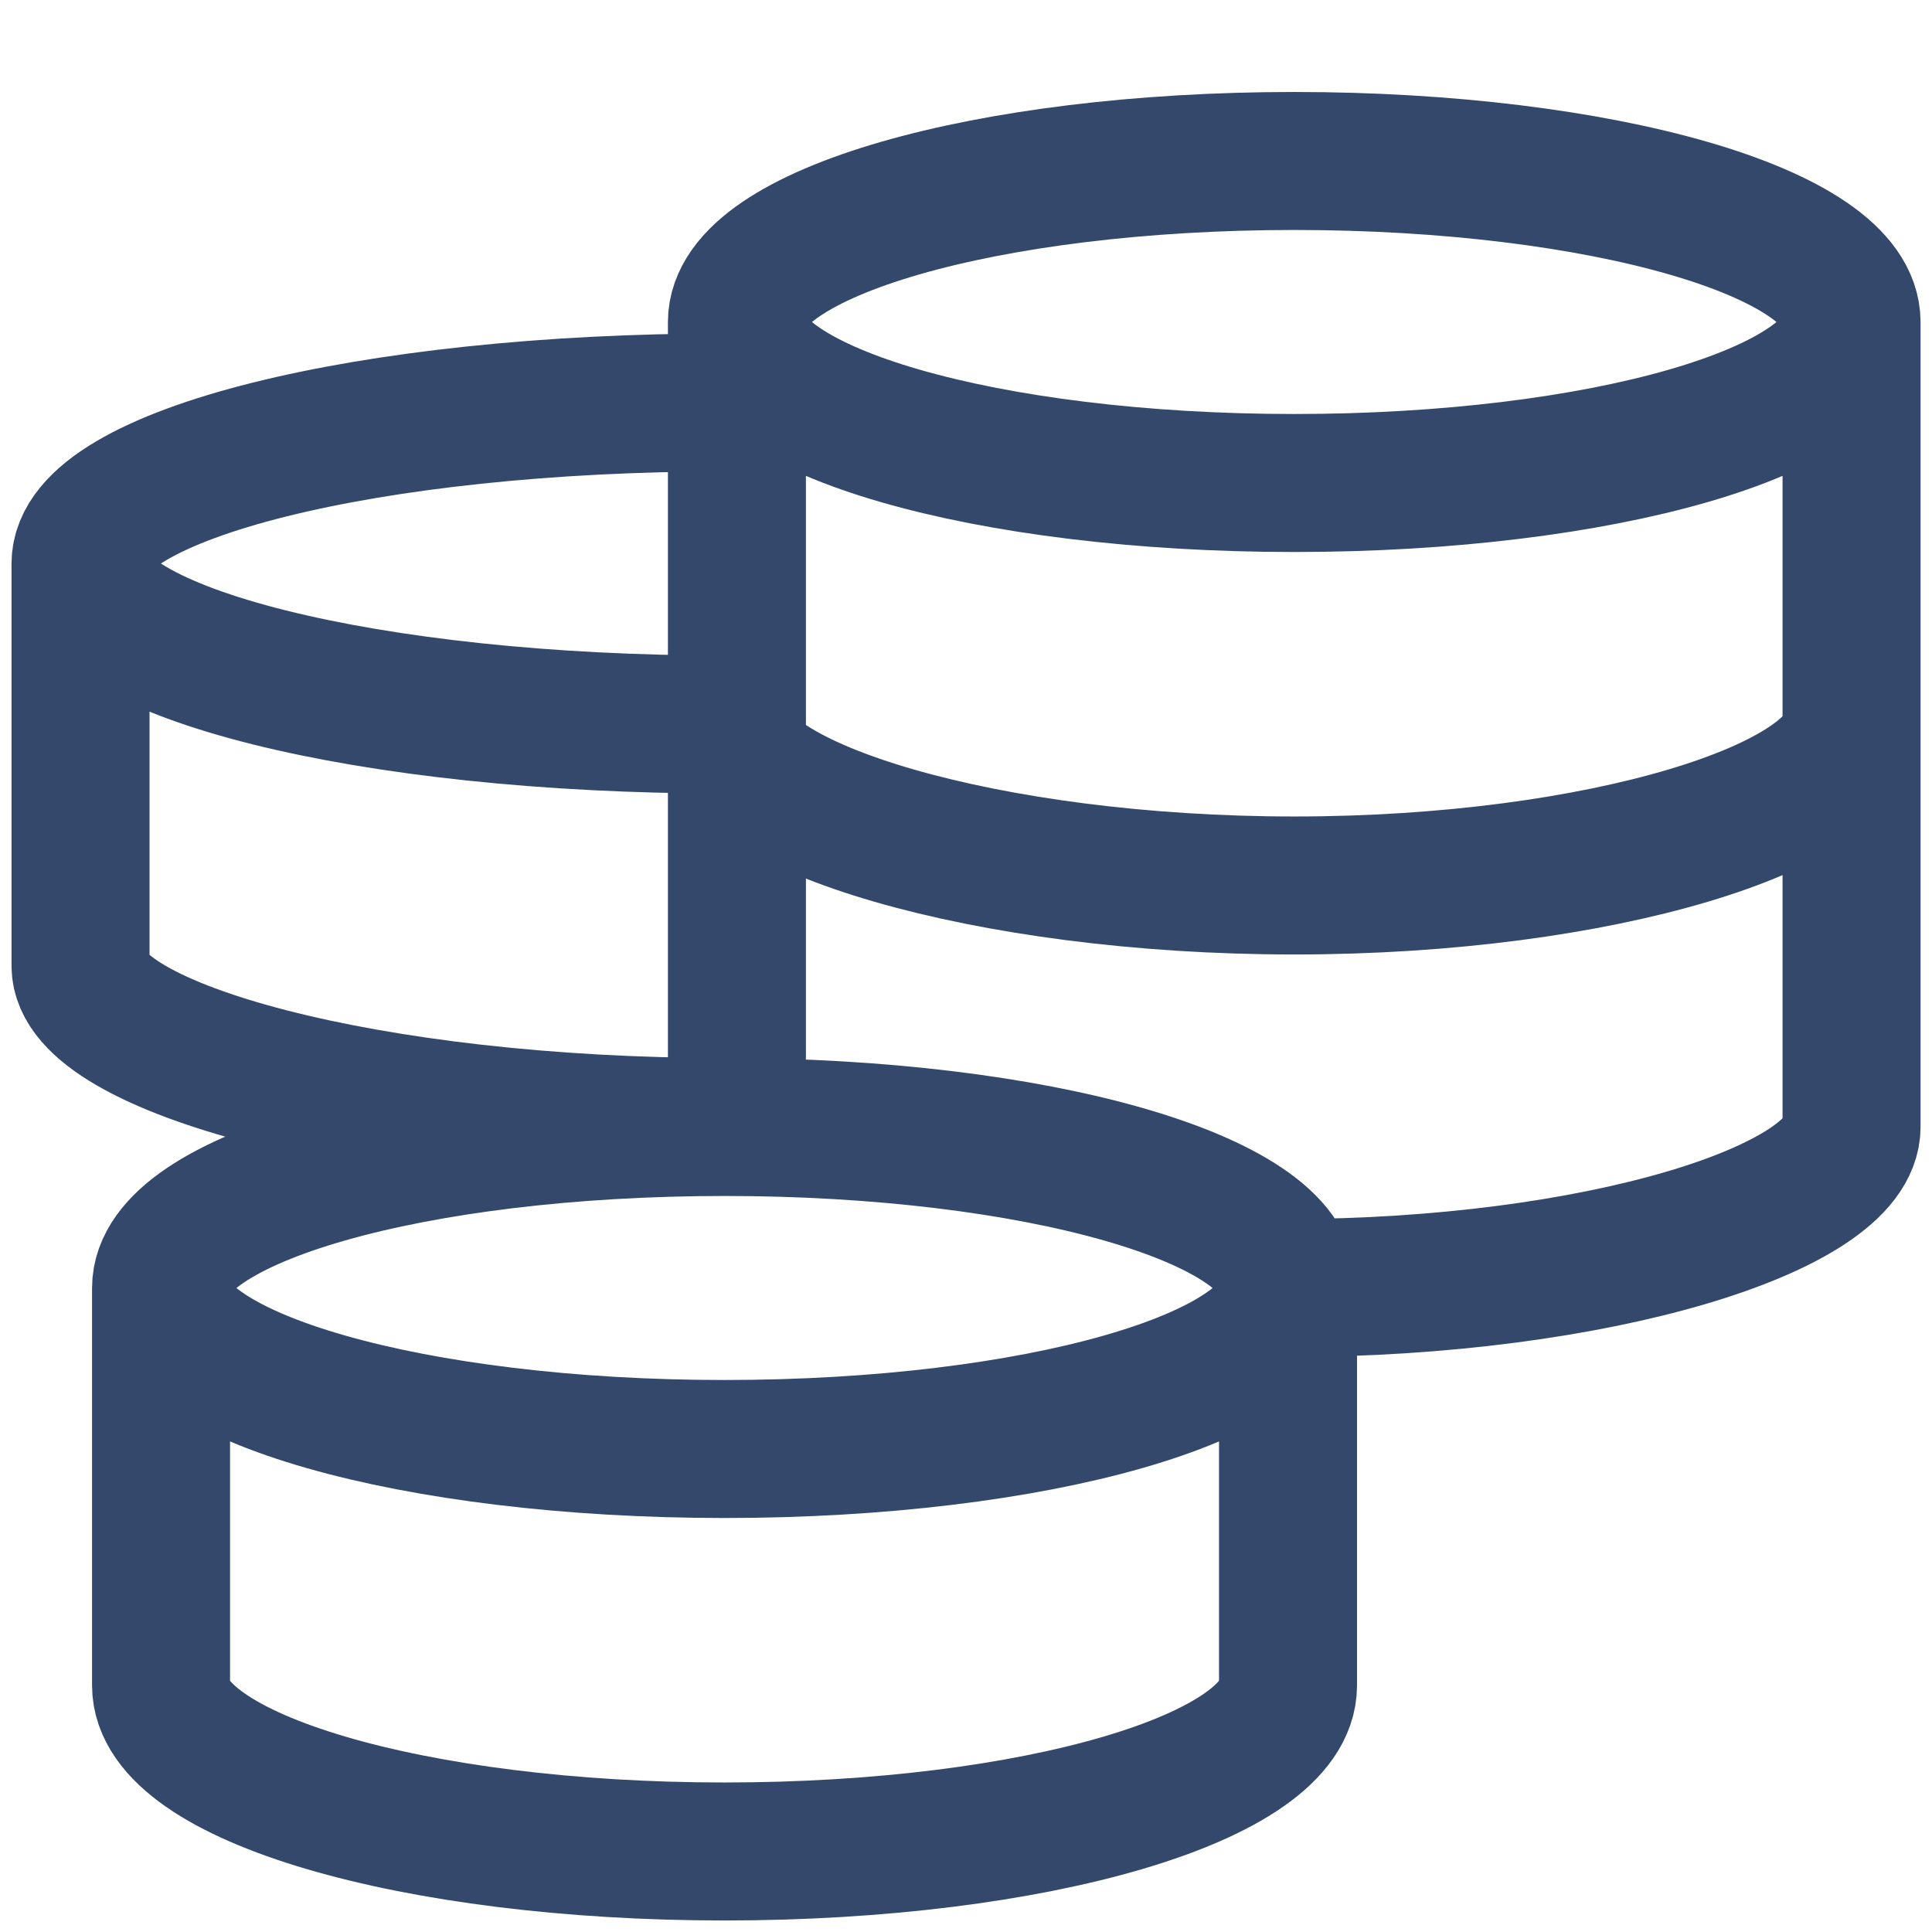
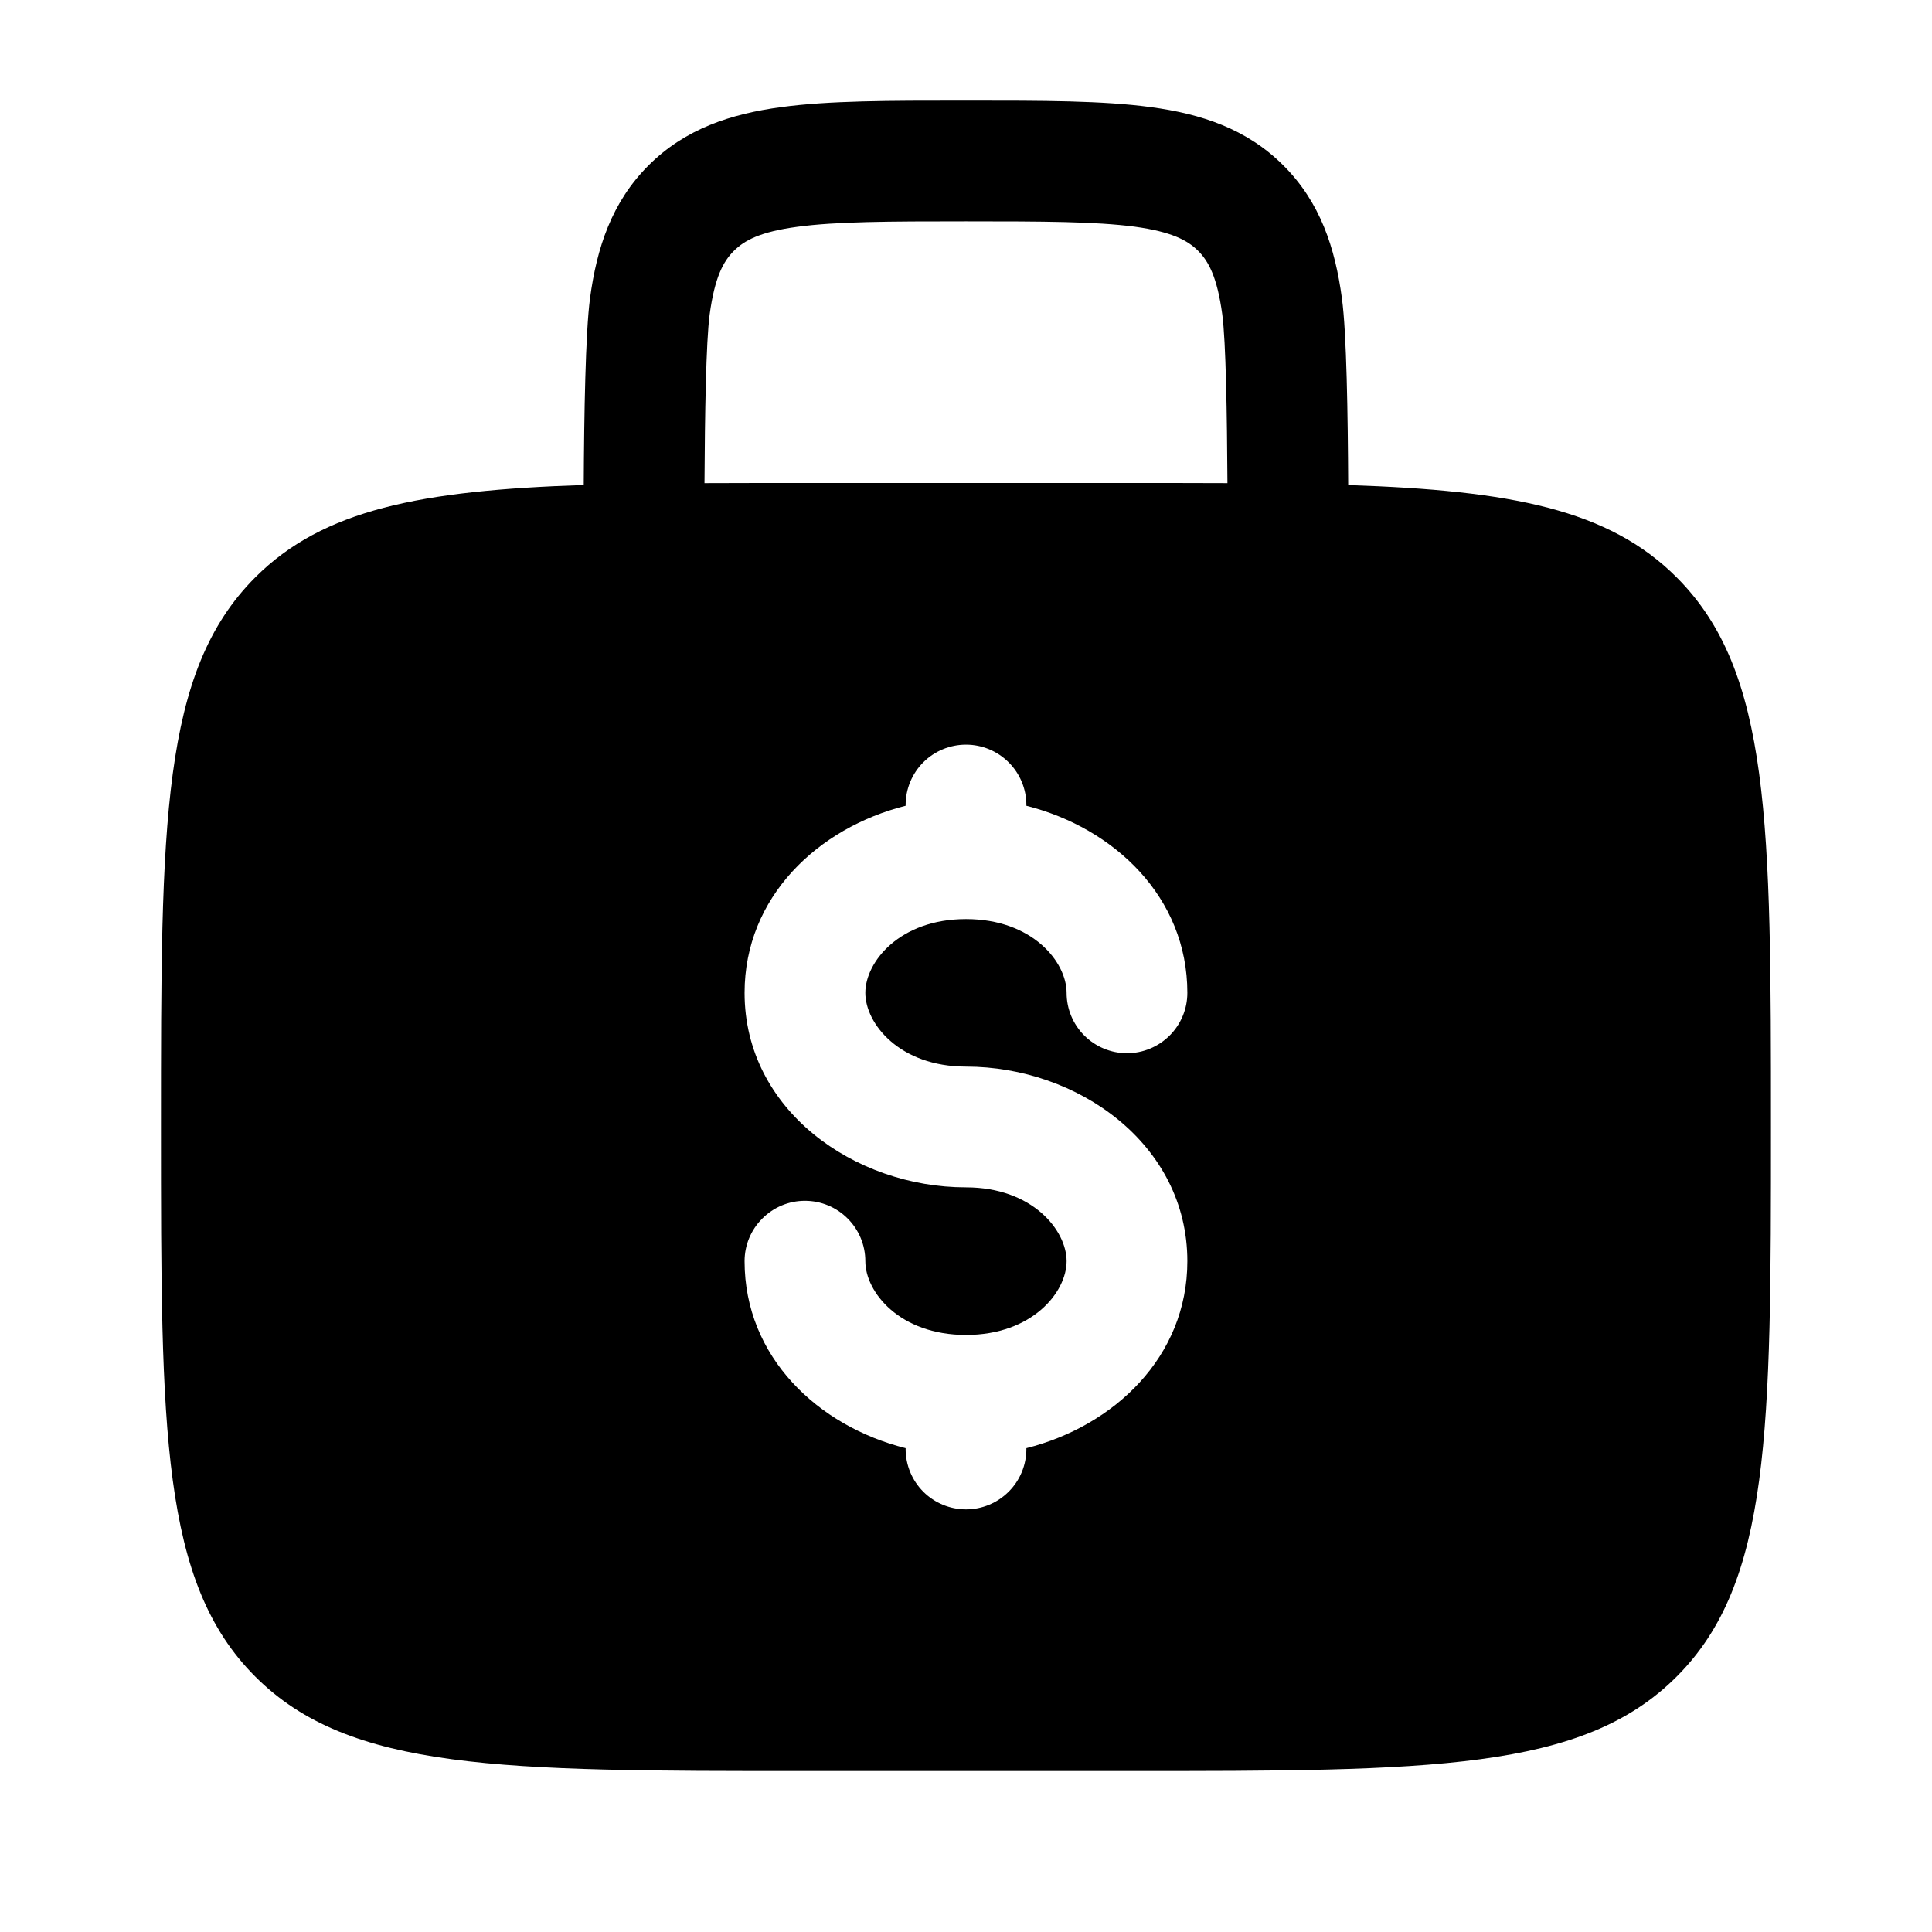
- <svg xmlns="http://www.w3.org/2000/svg" width="28" height="28" viewBox="0 0 28 28" fill="none">
-   <path d="M18.667 18.667C18.667 17.378 15.011 16.333 10.5 16.333M18.667 18.667C18.667 19.956 15.011 21 10.5 21C5.99 21 2.334 19.956 2.334 18.667M18.667 18.667V24.427C18.667 25.755 15.011 26.833 10.5 26.833C5.99 26.833 2.334 25.756 2.334 24.427V18.667M18.667 18.667C23.128 18.667 26.834 17.515 26.834 16.333V4.667M10.5 16.333C5.99 16.333 2.334 17.378 2.334 18.667M10.5 16.333C5.346 16.333 1.167 15.182 1.167 14V8.167M10.5 5.833C5.346 5.833 1.167 6.878 1.167 8.167M1.167 8.167C1.167 9.456 5.346 10.5 10.5 10.5C10.5 11.682 14.296 12.833 18.757 12.833C23.217 12.833 26.834 11.682 26.834 10.5M26.834 4.667C26.834 3.378 23.217 2.333 18.757 2.333C14.296 2.333 10.68 3.378 10.68 4.667M26.834 4.667C26.834 5.956 23.217 7 18.757 7C14.297 7 10.68 5.956 10.68 4.667M10.68 4.667V16.527" stroke="#34486C" stroke-width="2" />
+ <svg xmlns="http://www.w3.org/2000/svg" width="28" height="28" viewBox="0 0 28 28">
+   <path fill-rule="evenodd" clip-rule="evenodd" d="M14.06 1.458H13.939C12.89 1.458 12.016 1.458 11.323 1.552C10.591 1.65 9.929 1.867 9.398 2.398C8.866 2.93 8.649 3.591 8.551 4.323C8.485 4.821 8.465 6.01 8.46 7.029C6.101 7.107 4.684 7.383 3.7 8.367C2.333 9.734 2.333 11.934 2.333 16.333C2.333 20.733 2.333 22.933 3.7 24.299C5.067 25.667 7.267 25.667 11.666 25.667H16.333C20.733 25.667 22.933 25.667 24.299 24.299C25.666 22.933 25.666 20.733 25.666 16.333C25.666 11.934 25.666 9.734 24.299 8.367C23.316 7.383 21.898 7.107 19.539 7.03C19.534 6.01 19.516 4.821 19.448 4.324C19.35 3.591 19.133 2.93 18.601 2.399C18.07 1.867 17.409 1.65 16.676 1.552C15.983 1.458 15.108 1.458 14.06 1.458ZM17.789 7.002C17.783 6.014 17.767 4.951 17.714 4.556C17.641 4.018 17.516 3.787 17.364 3.635C17.213 3.484 16.982 3.359 16.443 3.285C15.88 3.211 15.124 3.208 14 3.208C12.875 3.208 12.119 3.211 11.556 3.287C11.018 3.359 10.787 3.484 10.635 3.637C10.483 3.788 10.358 4.018 10.285 4.556C10.232 4.953 10.215 6.014 10.21 7.002C10.666 7 11.153 7 11.666 7H16.333C16.848 7 17.333 7 17.789 7.002ZM14 10.792C14.232 10.792 14.454 10.884 14.618 11.048C14.783 11.212 14.875 11.435 14.875 11.667V11.678C16.145 11.998 17.208 13 17.208 14.389C17.208 14.621 17.116 14.843 16.952 15.007C16.788 15.171 16.565 15.264 16.333 15.264C16.101 15.264 15.878 15.171 15.714 15.007C15.55 14.843 15.458 14.621 15.458 14.389C15.458 13.941 14.961 13.32 14 13.32C13.038 13.32 12.541 13.941 12.541 14.389C12.541 14.836 13.038 15.458 14 15.458C15.616 15.458 17.208 16.578 17.208 18.278C17.208 19.666 16.145 20.668 14.875 20.988V21C14.875 21.232 14.783 21.455 14.618 21.619C14.454 21.783 14.232 21.875 14 21.875C13.768 21.875 13.545 21.783 13.381 21.619C13.217 21.455 13.125 21.232 13.125 21V20.988C11.854 20.669 10.791 19.666 10.791 18.278C10.791 18.046 10.883 17.824 11.048 17.66C11.212 17.495 11.434 17.403 11.666 17.403C11.898 17.403 12.121 17.495 12.285 17.66C12.449 17.824 12.541 18.046 12.541 18.278C12.541 18.726 13.038 19.347 14 19.347C14.961 19.347 15.458 18.726 15.458 18.278C15.458 17.83 14.961 17.208 14 17.208C12.384 17.208 10.791 16.088 10.791 14.389C10.791 13 11.854 11.998 13.125 11.678V11.667C13.125 11.435 13.217 11.212 13.381 11.048C13.545 10.884 13.768 10.792 14 10.792Z" />
</svg>
